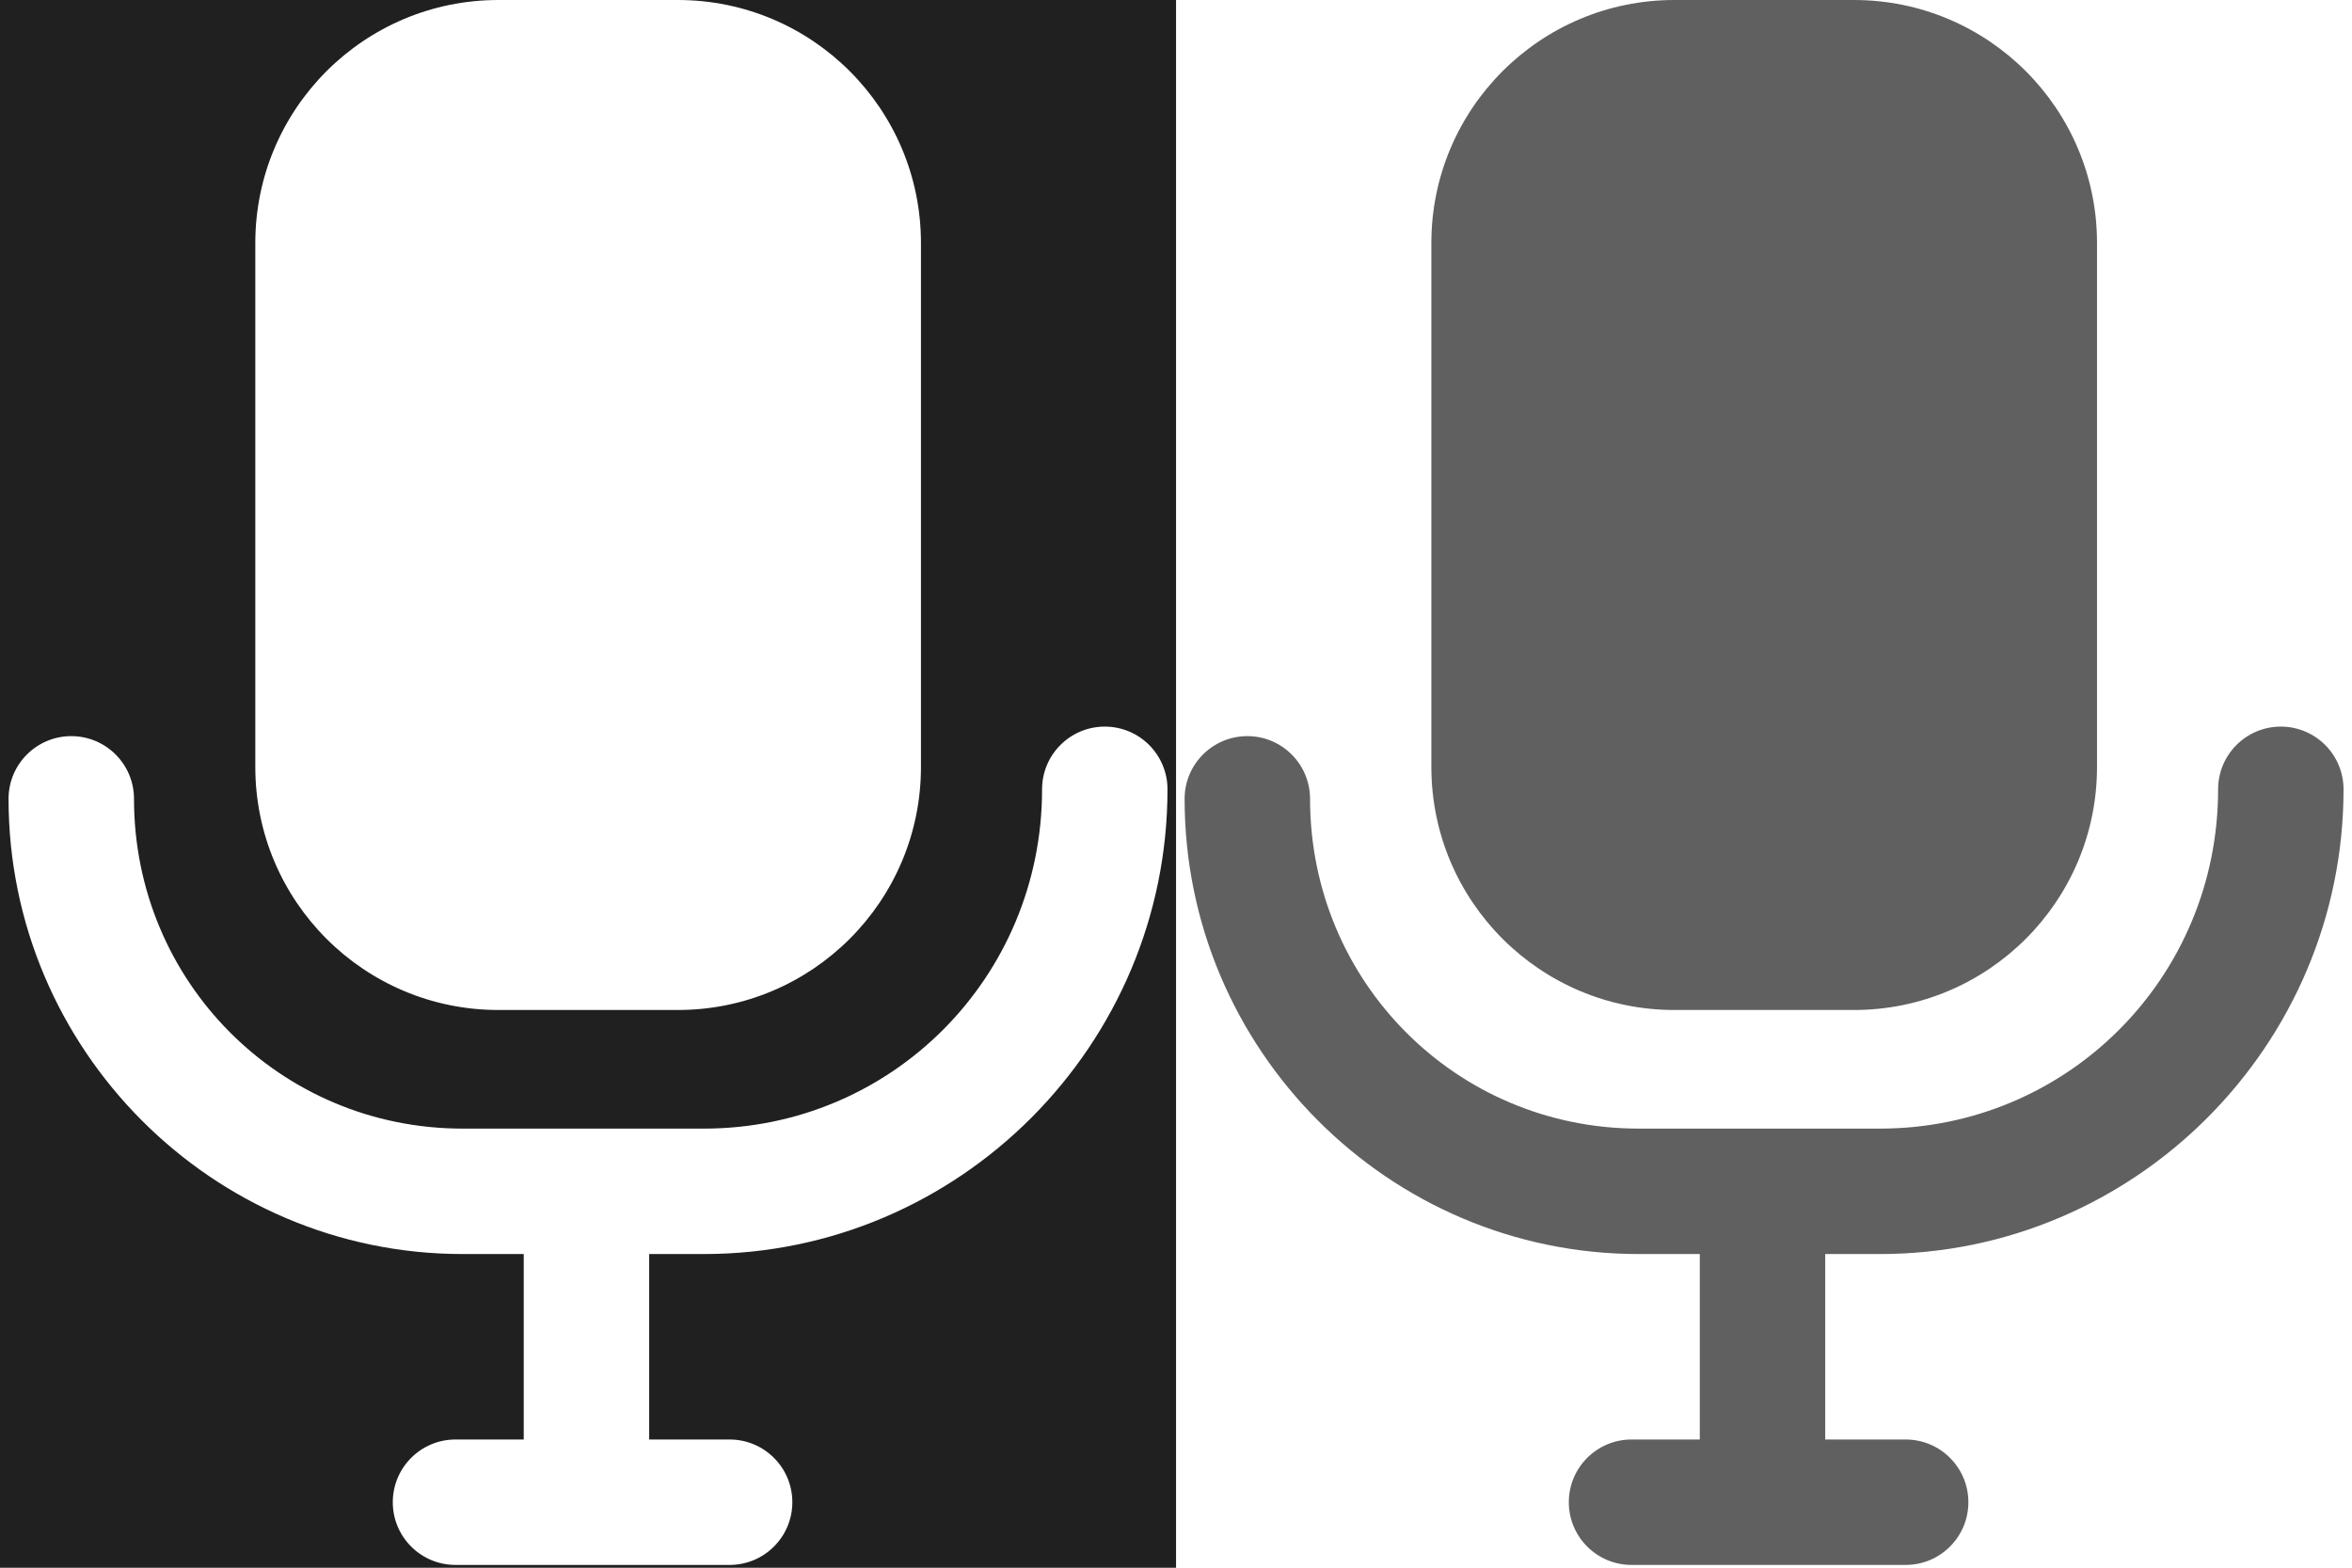
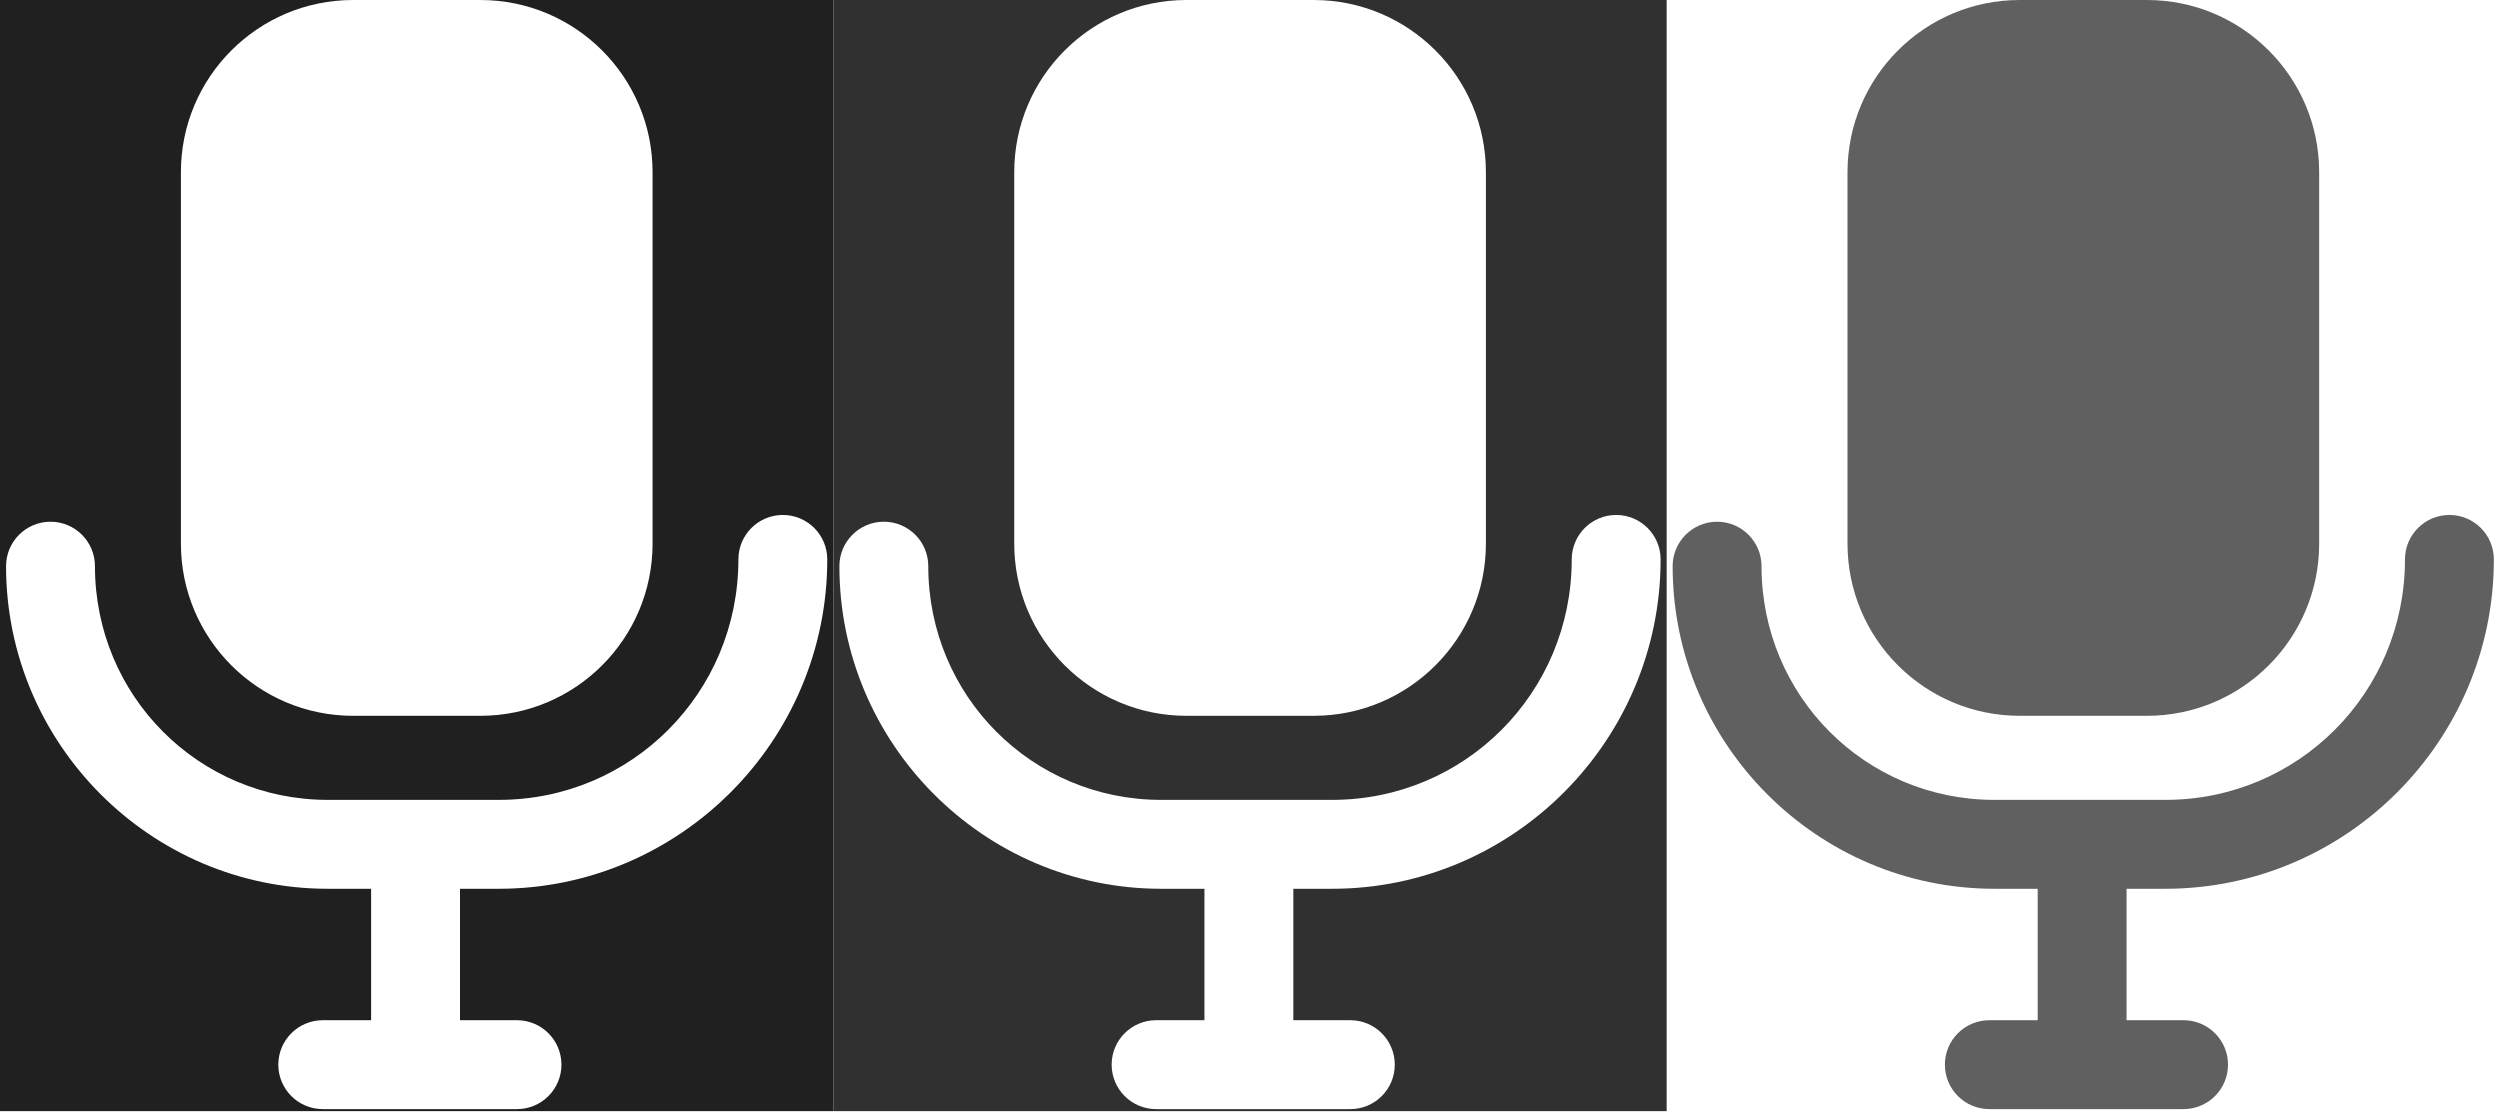
- <svg xmlns="http://www.w3.org/2000/svg" id="svg20" version="1.1" viewBox="0 0 131.994 88" height="88" width="131.994">
+ <svg xmlns="http://www.w3.org/2000/svg" width="198" height="88" viewBox="0 0 198 88" version="1.1" id="svg20">
  <defs id="defs24" />
-   <g id="g890" style="fill:#000000;fill-opacity:1">
-     <path id="rect851" style="fill:#202020;fill-opacity:1;stroke:#101010;stroke-width:0;stroke-linecap:round;stroke-dasharray:none;paint-order:markers fill stroke" d="M 0,0 V 88 H 66 V 0 H 38.043 c 7.533,0 13.641,6.108 13.641,13.641 v 29.41 c 0,7.533 -6.108,13.641 -13.641,13.641 H 27.969 c -7.533,0 -13.641,-6.108 -13.641,-13.641 V 13.641 C 14.328,6.108 20.436,0 27.969,0 Z m 62,40.785 a 3.52,3.52 0 0 1 3.52,3.52 c 0,14.359 -11.682,26.086 -26.014,26.086 h -3.074 v 10.41 h 4.514 a 3.52,3.52 0 0 1 3.52,3.52 3.52,3.52 0 0 1 -3.52,3.52 H 25.562 A 3.52,3.52 0 0 1 22.043,84.32 3.52,3.52 0 0 1 25.562,80.801 h 3.83 V 70.391 h -3.432 C 11.924,70.392 0.48,58.905 0.48,44.842 A 3.52,3.52 0 0 1 4,41.32 3.52,3.52 0 0 1 7.52,44.842 c 2e-7,10.271 8.22,18.509 18.439,18.508 h 13.547 c 10.515,0 18.975,-8.478 18.975,-19.045 A 3.52,3.52 0 0 1 62,40.785 Z" />
+   <g style="fill:#000000;fill-opacity:1" id="g890">
+     <path d="M 0,0 V 88 H 66 V 0 H 38.043 c 7.533,0 13.641,6.108 13.641,13.641 v 29.41 c 0,7.533 -6.108,13.641 -13.641,13.641 H 27.969 c -7.533,0 -13.641,-6.108 -13.641,-13.641 V 13.641 C 14.328,6.108 20.436,0 27.969,0 Z m 62,40.785 a 3.52,3.52 0 0 1 3.52,3.52 c 0,14.359 -11.682,26.086 -26.014,26.086 h -3.074 v 10.41 h 4.514 a 3.52,3.52 0 0 1 3.52,3.52 3.52,3.52 0 0 1 -3.52,3.52 H 25.562 A 3.52,3.52 0 0 1 22.043,84.32 3.52,3.52 0 0 1 25.562,80.801 h 3.83 V 70.391 h -3.432 C 11.924,70.392 0.48,58.905 0.48,44.842 A 3.52,3.52 0 0 1 4,41.32 3.52,3.52 0 0 1 7.52,44.842 c 2e-7,10.271 8.22,18.509 18.439,18.508 h 13.547 c 10.515,0 18.975,-8.478 18.975,-19.045 A 3.52,3.52 0 0 1 62,40.785 Z" style="fill:#202020;fill-opacity:1;stroke:#101010;stroke-width:0;stroke-linecap:round;stroke-dasharray:none;paint-order:markers fill stroke" id="rect851" />
  </g>
-   <path id="rect832" style="fill:#606060;fill-opacity:1;stroke:#080808;stroke-width:0;stroke-linecap:round;stroke-dasharray:none;paint-order:markers fill stroke" d="m 93.969,5e-7 c -7.533,0 -13.641,6.108 -13.641,13.641 v 29.41 c 0,7.533 6.108,13.641 13.641,13.641 h 10.074 c 7.533,0 13.641,-6.108 13.641,-13.641 V 13.641 C 117.684,6.108 111.576,5e-7 104.043,5e-7 Z m 34.025,40.785 a 3.52,3.52 0 0 0 -3.514,3.52 c 0,10.567 -8.46,19.045 -18.975,19.045 H 91.959 C 81.74,63.35 73.52,55.112 73.52,44.842 A 3.52,3.52 0 0 0 70,41.32 3.52,3.52 0 0 0 66.48,44.842 c 0,14.063 11.444,25.55 25.48,25.549 h 3.432 V 80.801 H 91.562 a 3.52,3.52 0 0 0 -3.52,3.52 3.52,3.52 0 0 0 3.52,3.52 h 15.383 a 3.52,3.52 0 0 0 3.52,-3.52 3.52,3.52 0 0 0 -3.52,-3.52 h -4.514 V 70.391 h 3.074 c 14.331,0 26.014,-11.727 26.014,-26.086 A 3.52,3.52 0 0 0 128,40.785 a 3.52,3.52 0 0 0 -0.006,0 z" />
+   <g id="g853">
+     <path id="rect832" style="fill:#606060;fill-opacity:1;stroke:#080808;stroke-width:0;stroke-linecap:round;stroke-dasharray:none;paint-order:markers fill stroke" d="m 159.963,1e-6 c -7.533,0 -13.641,6.108 -13.641,13.641 v 29.41 c 0,7.533 6.108,13.641 13.641,13.641 h 10.074 c 7.533,0 13.641,-6.108 13.641,-13.641 V 13.641 C 183.678,6.108 177.57,10e-7 170.037,10e-7 Z m 34.025,40.785 a 3.52,3.52 0 0 0 -3.514,3.52 c 0,10.567 -8.46,19.045 -18.975,19.045 h -13.547 c -10.219,8.44e-4 -18.439,-8.237 -18.439,-18.508 a 3.52,3.52 0 0 0 -3.52,-3.521 3.52,3.52 0 0 0 -3.52,3.521 c 0,14.063 11.444,25.55 25.48,25.549 h 3.432 v 10.41 h -3.83 a 3.52,3.52 0 0 0 -3.52,3.52 3.52,3.52 0 0 0 3.52,3.52 h 15.383 a 3.52,3.52 0 0 0 3.52,-3.52 3.52,3.52 0 0 0 -3.52,-3.52 h -4.514 V 70.391 H 171.5 c 14.331,0 26.014,-11.727 26.014,-26.086 a 3.52,3.52 0 0 0 -3.52,-3.52 3.52,3.52 0 0 0 -0.006,0 z" />
+   </g>
+   <g transform="translate(66)" id="g835" style="fill:#000000;fill-opacity:1">
+     <path id="path833" style="fill:#303030;fill-opacity:1;stroke:#101010;stroke-width:0;stroke-linecap:round;stroke-dasharray:none;paint-order:markers fill stroke" d="M 0,0 V 88 H 66 V 0 H 38.043 c 7.533,0 13.641,6.108 13.641,13.641 v 29.41 c 0,7.533 -6.108,13.641 -13.641,13.641 H 27.969 c -7.533,0 -13.641,-6.108 -13.641,-13.641 V 13.641 C 14.328,6.108 20.436,0 27.969,0 Z m 62,40.785 a 3.52,3.52 0 0 1 3.52,3.52 c 0,14.359 -11.682,26.086 -26.014,26.086 h -3.074 v 10.41 h 4.514 a 3.52,3.52 0 0 1 3.52,3.52 3.52,3.52 0 0 1 -3.52,3.52 H 25.562 A 3.52,3.52 0 0 1 22.043,84.32 3.52,3.52 0 0 1 25.562,80.801 h 3.83 V 70.391 h -3.432 C 11.924,70.392 0.48,58.905 0.48,44.842 A 3.52,3.52 0 0 1 4,41.32 3.52,3.52 0 0 1 7.52,44.842 c 2e-7,10.271 8.22,18.509 18.439,18.508 h 13.547 c 10.515,0 18.975,-8.478 18.975,-19.045 A 3.52,3.52 0 0 1 62,40.785 Z" />
+   </g>
</svg>
